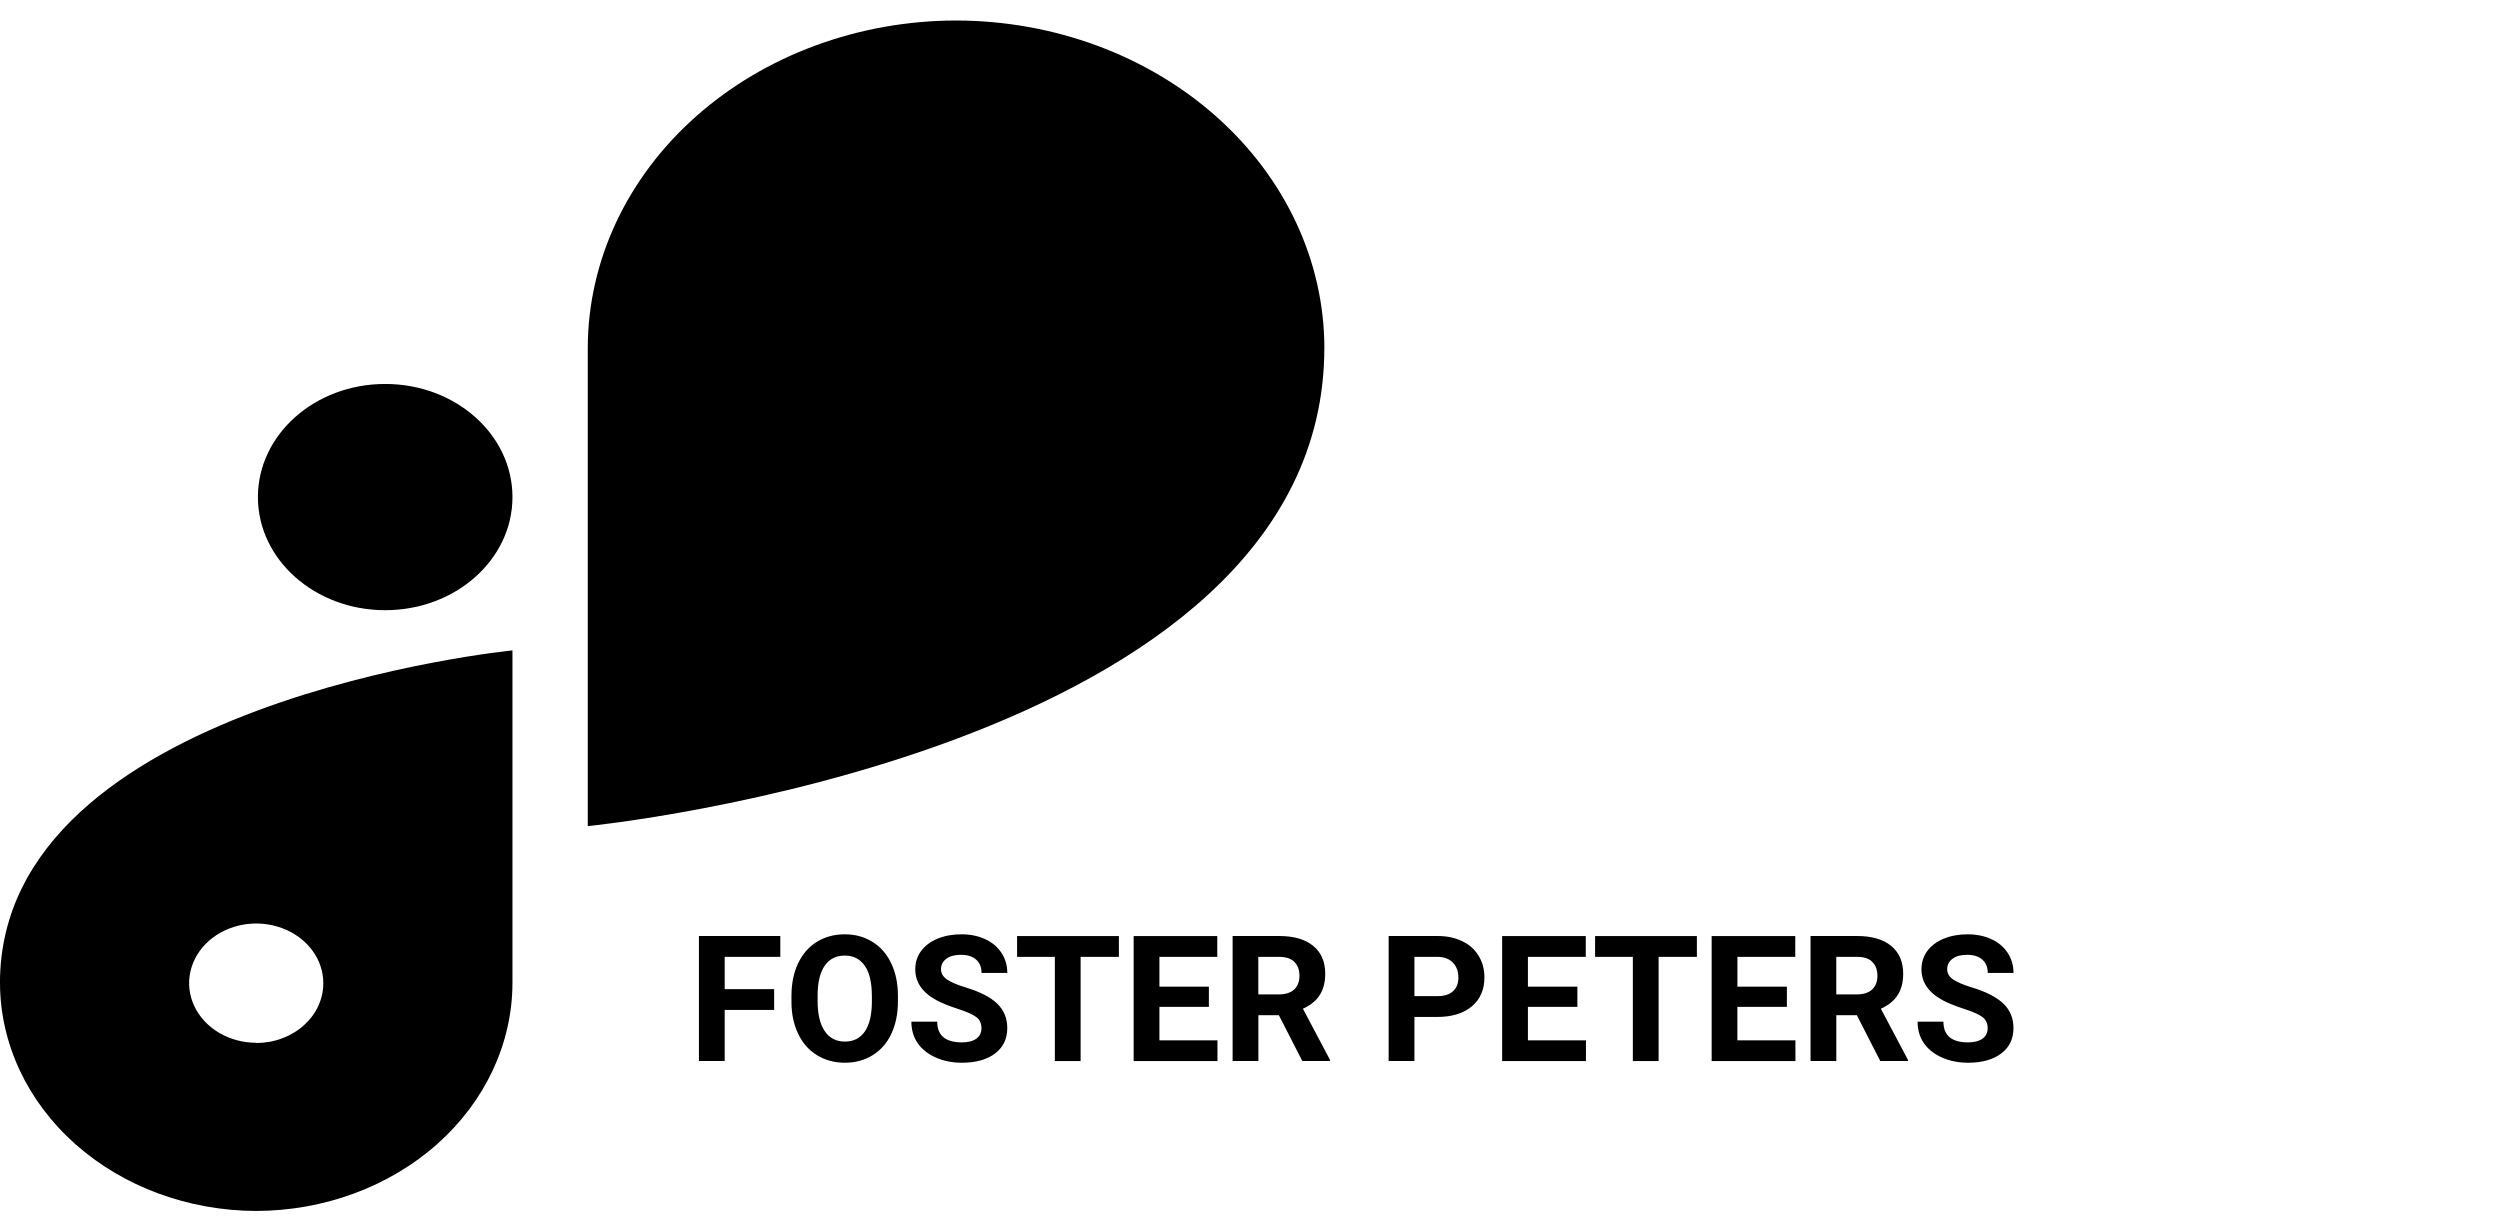
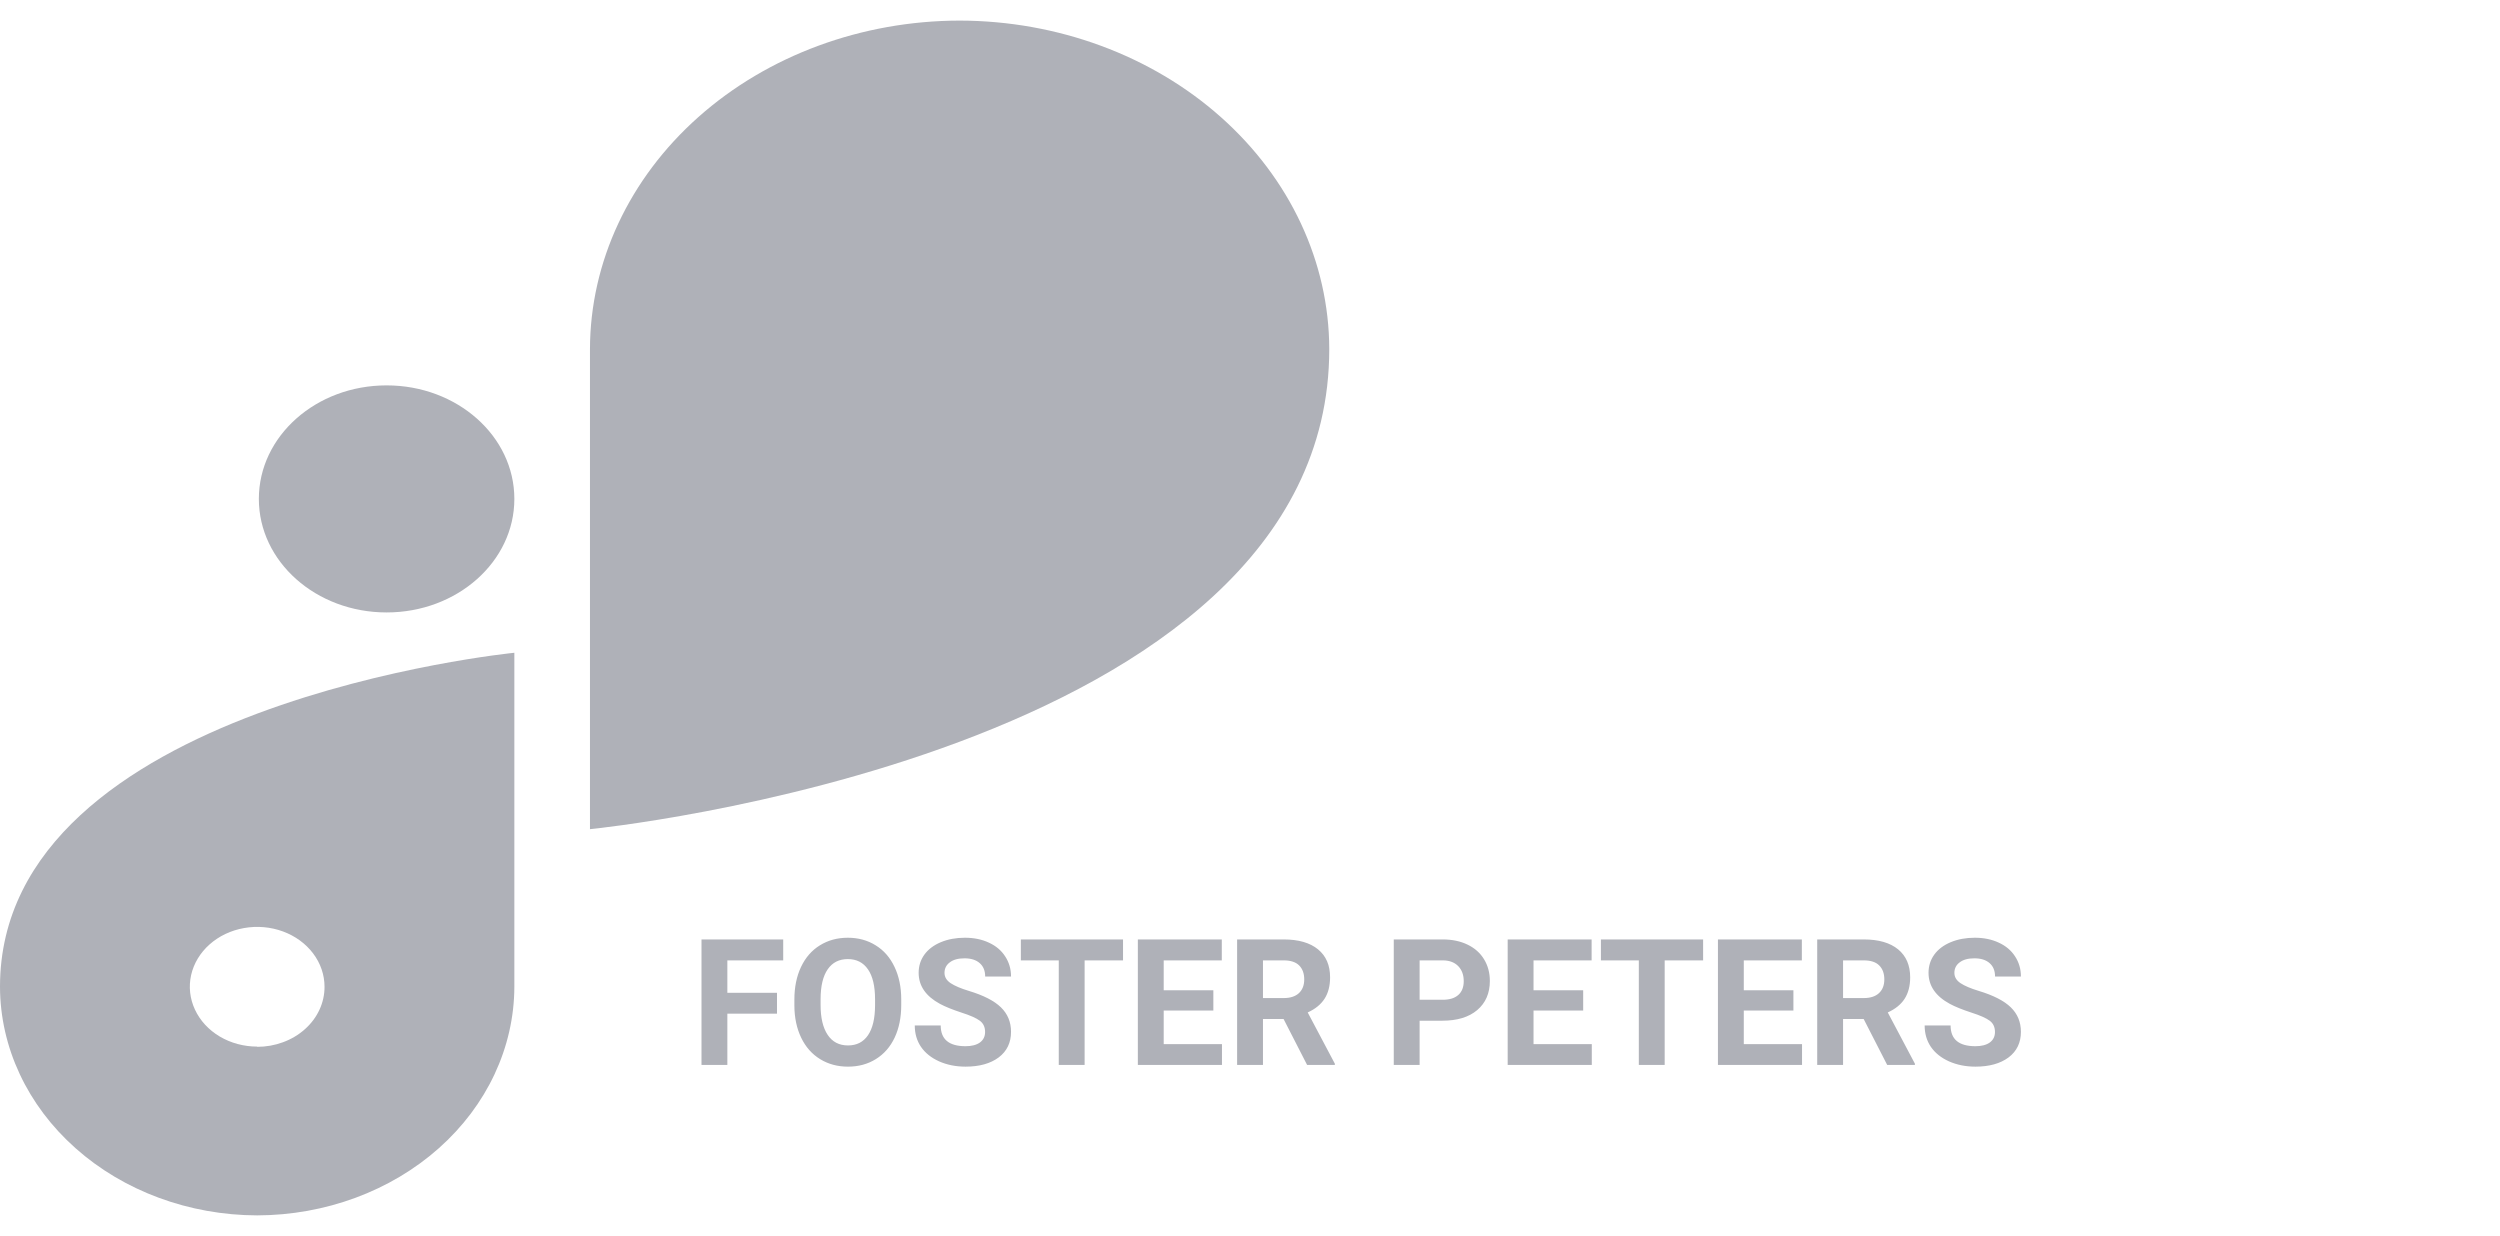
- <svg xmlns="http://www.w3.org/2000/svg" version="1.1" width="65" height="32" viewBox="0 0 65 32">
-   <path d="M10.016 9.983h-0.002c-1.827 0-3.308 1.316-3.308 2.94v0.002c0 1.624 1.481 2.94 3.308 2.94h0.002c1.827 0 3.308-1.316 3.308-2.94v-0.002c0-1.624-1.481-2.94-3.308-2.94z" />
-   <path d="M34.434 9.043c-0.005-2.255-1.015-4.417-2.81-6.012s-4.226-2.493-6.764-2.498v0c-2.538 0.004-4.972 0.902-6.767 2.497s-2.806 3.757-2.811 6.013v12.436c0 0 19.149-1.895 19.151-12.434v-0.002z" />
-   <path d="M0 25.562c0.005 1.569 0.708 3.073 1.956 4.183s2.94 1.735 4.706 1.74c1.765-0.005 3.457-0.63 4.705-1.739s1.952-2.613 1.957-4.182v-8.654c0 0-13.325 1.32-13.325 8.652zM6.662 27.112c-0.345 0-0.682-0.091-0.969-0.261s-0.511-0.413-0.643-0.696c-0.132-0.283-0.167-0.595-0.099-0.896s0.233-0.577 0.477-0.794 0.555-0.364 0.893-0.424c0.338-0.060 0.689-0.029 1.008 0.088s0.591 0.316 0.783 0.571c0.192 0.255 0.294 0.555 0.294 0.861 0.001 0.204-0.044 0.406-0.131 0.595s-0.216 0.36-0.378 0.505c-0.162 0.145-0.355 0.259-0.567 0.338s-0.439 0.119-0.669 0.119v-0.006z" />
-   <path d="M20.128 26.258h-1.286v1.328h-0.67v-3.25h2.116v0.542h-1.446v0.839h1.286v0.54zM23.346 26.035c0 0.32-0.057 0.6-0.17 0.842s-0.275 0.427-0.487 0.558c-0.21 0.131-0.451 0.196-0.723 0.196-0.269 0-0.51-0.065-0.721-0.194s-0.375-0.314-0.491-0.554c-0.116-0.241-0.175-0.518-0.176-0.83v-0.161c0-0.32 0.057-0.601 0.172-0.844 0.116-0.244 0.279-0.431 0.489-0.56 0.211-0.131 0.452-0.196 0.723-0.196s0.511 0.065 0.721 0.196c0.211 0.129 0.374 0.316 0.489 0.56 0.116 0.242 0.174 0.523 0.174 0.841v0.145zM22.668 25.888c0-0.341-0.061-0.6-0.183-0.777s-0.296-0.266-0.522-0.266c-0.225 0-0.398 0.088-0.52 0.263-0.122 0.174-0.184 0.43-0.185 0.768v0.158c0 0.332 0.061 0.589 0.183 0.772s0.298 0.275 0.527 0.275c0.225 0 0.397-0.088 0.518-0.263 0.121-0.177 0.182-0.434 0.183-0.772v-0.158zM25.518 26.734c0-0.126-0.045-0.223-0.134-0.29-0.089-0.068-0.25-0.14-0.482-0.214-0.232-0.076-0.416-0.15-0.551-0.223-0.369-0.199-0.554-0.468-0.554-0.806 0-0.176 0.049-0.332 0.147-0.469 0.1-0.138 0.242-0.246 0.426-0.324 0.186-0.077 0.394-0.116 0.625-0.116 0.232 0 0.439 0.042 0.621 0.127 0.181 0.083 0.322 0.202 0.422 0.355 0.101 0.153 0.152 0.327 0.152 0.522h-0.67c0-0.149-0.047-0.264-0.141-0.346-0.094-0.083-0.225-0.125-0.395-0.125-0.164 0-0.291 0.035-0.382 0.105-0.091 0.068-0.136 0.159-0.136 0.272 0 0.106 0.053 0.194 0.158 0.266 0.107 0.071 0.264 0.138 0.471 0.201 0.381 0.115 0.659 0.257 0.833 0.426s0.261 0.381 0.261 0.634c0 0.281-0.106 0.502-0.319 0.663-0.213 0.159-0.499 0.239-0.859 0.239-0.25 0-0.478-0.045-0.683-0.136-0.205-0.092-0.362-0.218-0.471-0.377-0.107-0.159-0.161-0.344-0.161-0.554h0.672c0 0.359 0.214 0.538 0.643 0.538 0.159 0 0.284-0.032 0.373-0.096 0.089-0.065 0.134-0.156 0.134-0.272zM29.092 24.879h-0.996v2.708h-0.67v-2.708h-0.982v-0.542h2.647v0.542zM31.431 26.178h-1.286v0.871h1.509v0.538h-2.179v-3.25h2.174v0.542h-1.504v0.775h1.286v0.525zM33.251 26.396h-0.533v1.19h-0.67v-3.25h1.208c0.384 0 0.68 0.086 0.888 0.257s0.312 0.413 0.312 0.725c0 0.222-0.048 0.407-0.145 0.556-0.095 0.147-0.24 0.265-0.435 0.353l0.703 1.328v0.031h-0.719l-0.609-1.19zM32.717 25.854h0.54c0.168 0 0.298-0.042 0.391-0.127 0.092-0.086 0.138-0.205 0.138-0.355 0-0.153-0.044-0.274-0.132-0.362-0.086-0.088-0.219-0.132-0.4-0.132h-0.538v0.975zM36.775 26.441v1.145h-0.67v-3.25h1.268c0.244 0 0.458 0.045 0.643 0.134 0.186 0.089 0.329 0.216 0.429 0.382 0.1 0.164 0.15 0.35 0.15 0.56 0 0.318-0.109 0.57-0.328 0.754-0.217 0.183-0.519 0.275-0.904 0.275h-0.587zM36.775 25.899h0.598c0.177 0 0.312-0.042 0.404-0.125 0.094-0.083 0.141-0.202 0.141-0.357 0-0.159-0.047-0.288-0.141-0.386s-0.223-0.149-0.388-0.152h-0.614v1.020zM41.012 26.178h-1.286v0.871h1.509v0.538h-2.179v-3.25h2.174v0.542h-1.504v0.775h1.286v0.525zM44.119 24.879h-0.995v2.708h-0.67v-2.708h-0.982v-0.542h2.647v0.542zM46.458 26.178h-1.286v0.871h1.509v0.538h-2.178v-3.25h2.174v0.542h-1.504v0.775h1.286v0.525zM48.277 26.396h-0.533v1.19h-0.67v-3.25h1.208c0.384 0 0.68 0.086 0.888 0.257s0.313 0.413 0.313 0.725c0 0.222-0.048 0.407-0.145 0.556-0.095 0.147-0.24 0.265-0.435 0.353l0.703 1.328v0.031h-0.719l-0.609-1.19zM47.744 25.854h0.54c0.168 0 0.298-0.042 0.391-0.127 0.092-0.086 0.138-0.205 0.138-0.355 0-0.153-0.044-0.274-0.132-0.362-0.086-0.088-0.219-0.132-0.4-0.132h-0.538v0.975zM51.679 26.734c0-0.126-0.045-0.223-0.134-0.29-0.089-0.068-0.25-0.14-0.482-0.214-0.232-0.076-0.416-0.15-0.551-0.223-0.369-0.199-0.554-0.468-0.554-0.806 0-0.176 0.049-0.332 0.147-0.469 0.1-0.138 0.242-0.246 0.426-0.324 0.186-0.077 0.394-0.116 0.625-0.116 0.232 0 0.439 0.042 0.621 0.127 0.182 0.083 0.322 0.202 0.422 0.355 0.101 0.153 0.152 0.327 0.152 0.522h-0.67c0-0.149-0.047-0.264-0.141-0.346-0.094-0.083-0.225-0.125-0.395-0.125-0.164 0-0.291 0.035-0.382 0.105-0.091 0.068-0.136 0.159-0.136 0.272 0 0.106 0.053 0.194 0.158 0.266 0.107 0.071 0.264 0.138 0.471 0.201 0.381 0.115 0.658 0.257 0.833 0.426s0.261 0.381 0.261 0.634c0 0.281-0.106 0.502-0.319 0.663-0.213 0.159-0.499 0.239-0.859 0.239-0.25 0-0.478-0.045-0.683-0.136-0.205-0.092-0.362-0.218-0.471-0.377-0.107-0.159-0.161-0.344-0.161-0.554h0.672c0 0.359 0.214 0.538 0.643 0.538 0.159 0 0.283-0.032 0.373-0.096 0.089-0.065 0.134-0.156 0.134-0.272z" />
+ <svg xmlns="http://www.w3.org/2000/svg" width="85" height="42" viewBox="0 0 85 42" fill="none">
+   <path d="M13.146 13.103H13.143C10.745 13.103 8.801 14.83 8.801 16.962V16.964C8.801 19.095 10.745 20.823 13.143 20.823H13.146C15.544 20.823 17.488 19.095 17.488 16.964V16.962C17.488 14.83 15.544 13.103 13.146 13.103Z" fill="#AFB1B8" />
+   <path d="M45.195 11.869C45.188 8.909 43.862 6.072 41.507 3.979C39.153 1.886 35.96 0.707 32.63 0.7V0.7C29.298 0.705 26.105 1.884 23.748 3.977C21.392 6.071 20.066 8.908 20.059 11.869V11.869V28.192C20.059 28.192 45.192 25.704 45.195 11.872V11.869Z" fill="#AFB1B8" />
+   <path d="M0 33.55C0.006 35.609 0.929 37.583 2.568 39.039C4.206 40.496 6.427 41.317 8.744 41.323V41.323C11.061 41.317 13.281 40.496 14.92 39.04C16.558 37.584 17.482 35.611 17.488 33.552V33.552V22.194C17.488 22.194 0 23.927 0 33.55ZM8.744 35.584C8.291 35.584 7.849 35.465 7.472 35.242C7.095 35.018 6.802 34.7 6.629 34.328C6.455 33.956 6.41 33.547 6.498 33.153C6.587 32.758 6.805 32.395 7.125 32.111C7.445 31.826 7.853 31.632 8.297 31.554C8.742 31.475 9.202 31.515 9.62 31.669C10.039 31.823 10.396 32.084 10.648 32.419C10.9 32.754 11.034 33.147 11.034 33.55C11.035 33.817 10.977 34.083 10.862 34.331C10.748 34.578 10.579 34.804 10.366 34.993C10.154 35.183 9.901 35.334 9.622 35.436C9.344 35.539 9.046 35.592 8.744 35.592V35.584Z" fill="#AFB1B8" />
+   <path d="M26.418 34.464H24.73V36.207H23.851V31.941H26.629V32.653H24.73V33.755H26.418V34.464ZM30.642 34.171C30.642 34.591 30.568 34.959 30.42 35.275C30.271 35.592 30.058 35.836 29.781 36.008C29.506 36.18 29.189 36.266 28.832 36.266C28.478 36.266 28.163 36.181 27.885 36.011C27.608 35.841 27.393 35.599 27.241 35.284C27.089 34.968 27.011 34.604 27.009 34.194V33.983C27.009 33.563 27.085 33.194 27.235 32.876C27.387 32.556 27.601 32.31 27.877 32.141C28.154 31.969 28.47 31.883 28.826 31.883C29.181 31.883 29.497 31.969 29.772 32.141C30.049 32.31 30.263 32.556 30.414 32.876C30.566 33.194 30.642 33.562 30.642 33.98V34.171ZM29.752 33.977C29.752 33.53 29.672 33.19 29.511 32.958C29.351 32.725 29.123 32.609 28.826 32.609C28.531 32.609 28.303 32.724 28.143 32.955C27.983 33.184 27.902 33.519 27.9 33.963V34.171C27.9 34.606 27.98 34.944 28.14 35.184C28.3 35.425 28.531 35.545 28.832 35.545C29.127 35.545 29.353 35.43 29.511 35.199C29.67 34.967 29.75 34.629 29.752 34.185V33.977ZM33.493 35.088C33.493 34.922 33.434 34.795 33.317 34.707C33.2 34.617 32.989 34.523 32.684 34.426C32.38 34.326 32.138 34.228 31.961 34.133C31.476 33.871 31.234 33.518 31.234 33.075C31.234 32.845 31.299 32.639 31.427 32.46C31.558 32.278 31.745 32.137 31.987 32.035C32.231 31.933 32.505 31.883 32.807 31.883C33.112 31.883 33.383 31.938 33.622 32.05C33.86 32.159 34.045 32.314 34.175 32.516C34.308 32.717 34.375 32.945 34.375 33.201H33.496C33.496 33.006 33.434 32.854 33.311 32.747C33.188 32.638 33.015 32.583 32.793 32.583C32.578 32.583 32.411 32.629 32.292 32.721C32.172 32.81 32.113 32.93 32.113 33.078C32.113 33.217 32.182 33.333 32.321 33.427C32.462 33.52 32.668 33.608 32.939 33.69C33.439 33.841 33.803 34.027 34.032 34.25C34.26 34.472 34.375 34.75 34.375 35.082C34.375 35.451 34.235 35.741 33.956 35.952C33.676 36.161 33.3 36.266 32.828 36.266C32.5 36.266 32.201 36.206 31.931 36.087C31.662 35.966 31.456 35.801 31.313 35.592C31.172 35.383 31.102 35.141 31.102 34.865H31.984C31.984 35.336 32.265 35.571 32.828 35.571C33.037 35.571 33.2 35.529 33.317 35.445C33.434 35.359 33.493 35.24 33.493 35.088ZM38.183 32.653H36.877V36.207H35.998V32.653H34.709V31.941H38.183V32.653ZM41.254 34.358H39.566V35.501H41.547V36.207H38.687V31.941H41.541V32.653H39.566V33.67H41.254V34.358ZM43.641 34.645H42.941V36.207H42.062V31.941H43.647C44.151 31.941 44.54 32.054 44.813 32.278C45.087 32.503 45.223 32.82 45.223 33.23C45.223 33.521 45.16 33.764 45.033 33.96C44.908 34.153 44.718 34.307 44.462 34.423L45.385 36.166V36.207H44.441L43.641 34.645ZM42.941 33.934H43.65C43.871 33.934 44.042 33.878 44.163 33.767C44.284 33.653 44.344 33.498 44.344 33.301C44.344 33.099 44.287 32.941 44.172 32.826C44.058 32.711 43.883 32.653 43.647 32.653H42.941V33.934ZM48.267 34.704V36.207H47.388V31.941H49.052C49.373 31.941 49.654 32 49.896 32.117C50.14 32.234 50.328 32.401 50.459 32.618C50.59 32.833 50.655 33.078 50.655 33.353C50.655 33.771 50.511 34.101 50.224 34.344C49.939 34.584 49.544 34.704 49.038 34.704H48.267ZM48.267 33.992H49.052C49.285 33.992 49.462 33.937 49.583 33.828C49.706 33.719 49.767 33.562 49.767 33.359C49.767 33.15 49.706 32.981 49.583 32.852C49.46 32.724 49.29 32.657 49.073 32.653H48.267V33.992ZM53.828 34.358H52.14V35.501H54.121V36.207H51.261V31.941H54.115V32.653H52.14V33.67H53.828V34.358ZM57.906 32.653H56.599V36.207H55.72V32.653H54.431V31.941H57.906V32.653ZM60.976 34.358H59.289V35.501H61.269V36.207H58.41V31.941H61.263V32.653H59.289V33.67H60.976V34.358ZM63.364 34.645H62.664V36.207H61.785V31.941H63.37C63.874 31.941 64.262 32.054 64.536 32.278C64.809 32.503 64.946 32.82 64.946 33.23C64.946 33.521 64.882 33.764 64.756 33.96C64.631 34.153 64.44 34.307 64.184 34.423L65.107 36.166V36.207H64.164L63.364 34.645ZM62.664 33.934H63.373C63.593 33.934 63.764 33.878 63.885 33.767C64.007 33.653 64.067 33.498 64.067 33.301C64.067 33.099 64.01 32.941 63.894 32.826C63.781 32.711 63.606 32.653 63.37 32.653H62.664V33.934ZM67.829 35.088C67.829 34.922 67.77 34.795 67.653 34.707C67.536 34.617 67.325 34.523 67.02 34.426C66.716 34.326 66.474 34.228 66.297 34.133C65.812 33.871 65.57 33.518 65.57 33.075C65.57 32.845 65.635 32.639 65.763 32.46C65.894 32.278 66.081 32.137 66.323 32.035C66.567 31.933 66.841 31.883 67.143 31.883C67.448 31.883 67.719 31.938 67.958 32.05C68.196 32.159 68.381 32.314 68.511 32.516C68.644 32.717 68.711 32.945 68.711 33.201H67.832C67.832 33.006 67.77 32.854 67.647 32.747C67.524 32.638 67.351 32.583 67.129 32.583C66.914 32.583 66.747 32.629 66.628 32.721C66.508 32.81 66.449 32.93 66.449 33.078C66.449 33.217 66.518 33.333 66.657 33.427C66.797 33.52 67.004 33.608 67.275 33.69C67.775 33.841 68.139 34.027 68.368 34.25C68.596 34.472 68.711 34.75 68.711 35.082C68.711 35.451 68.571 35.741 68.292 35.952C68.012 36.161 67.636 36.266 67.164 36.266C66.836 36.266 66.537 36.206 66.267 36.087C65.998 35.966 65.792 35.801 65.649 35.592C65.508 35.383 65.438 35.141 65.438 34.865H66.32C66.32 35.336 66.601 35.571 67.164 35.571C67.373 35.571 67.536 35.529 67.653 35.445C67.77 35.359 67.829 35.24 67.829 35.088Z" fill="#AFB1B8" />
</svg>
